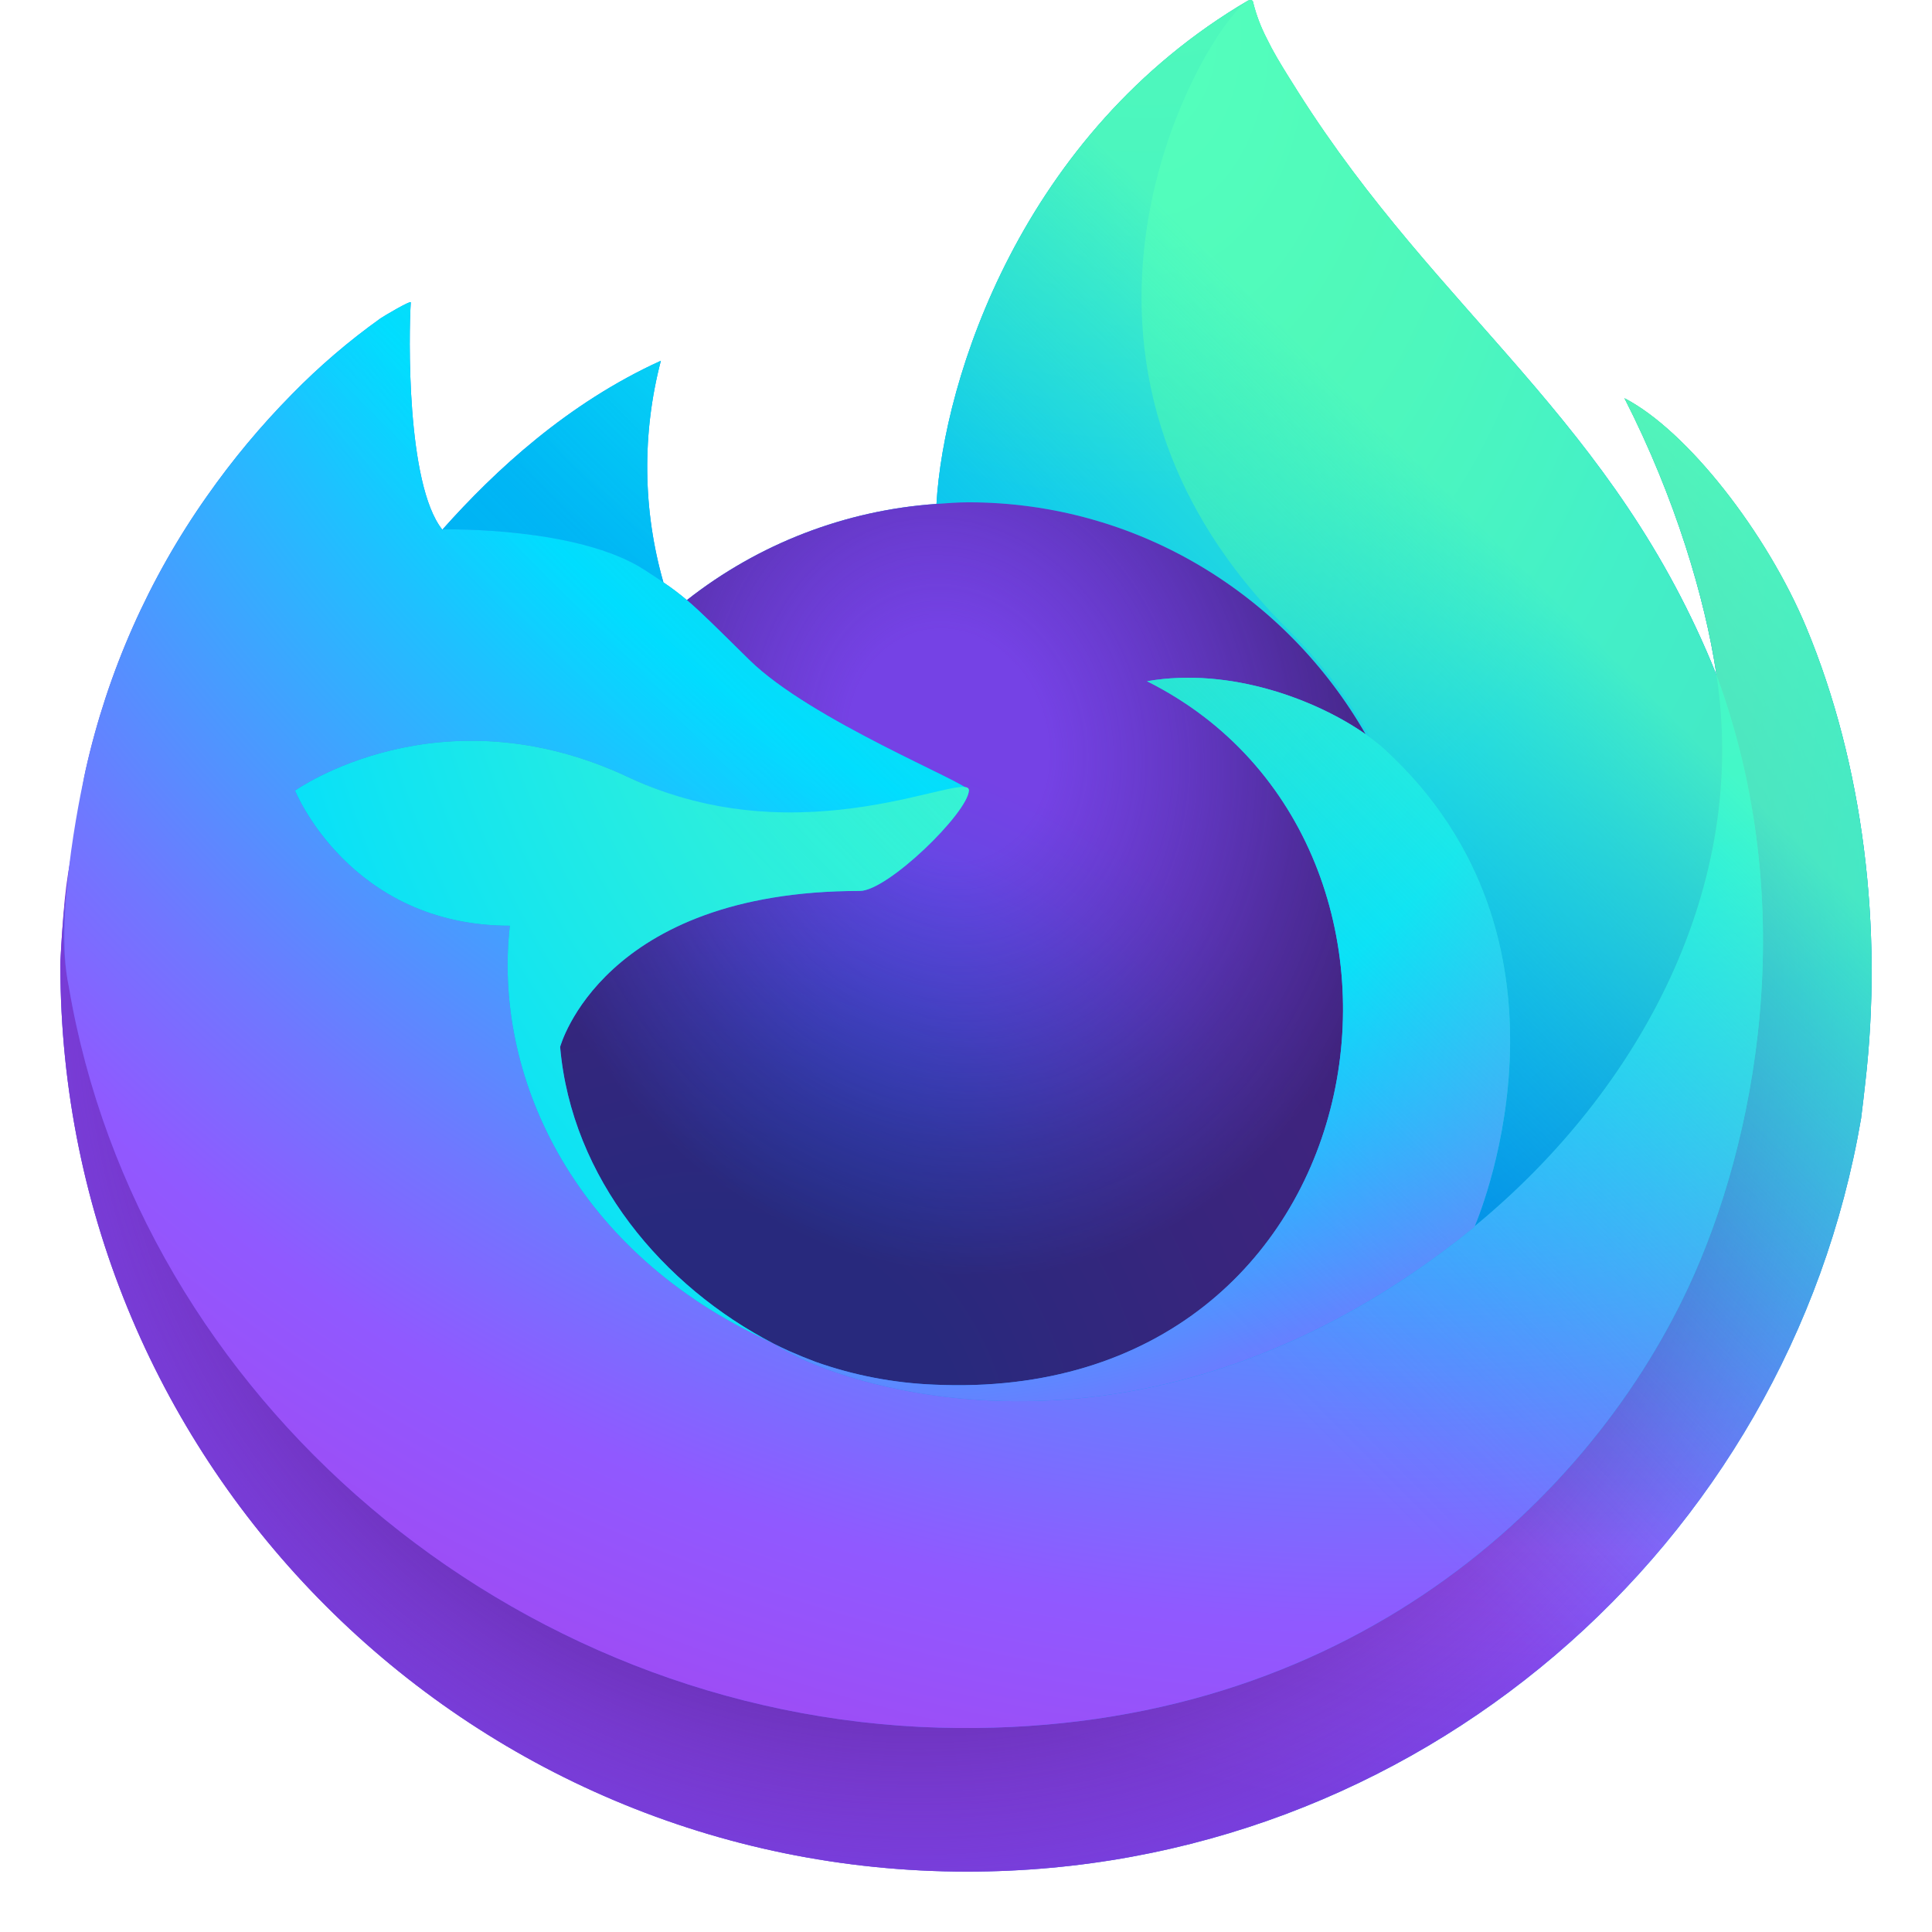
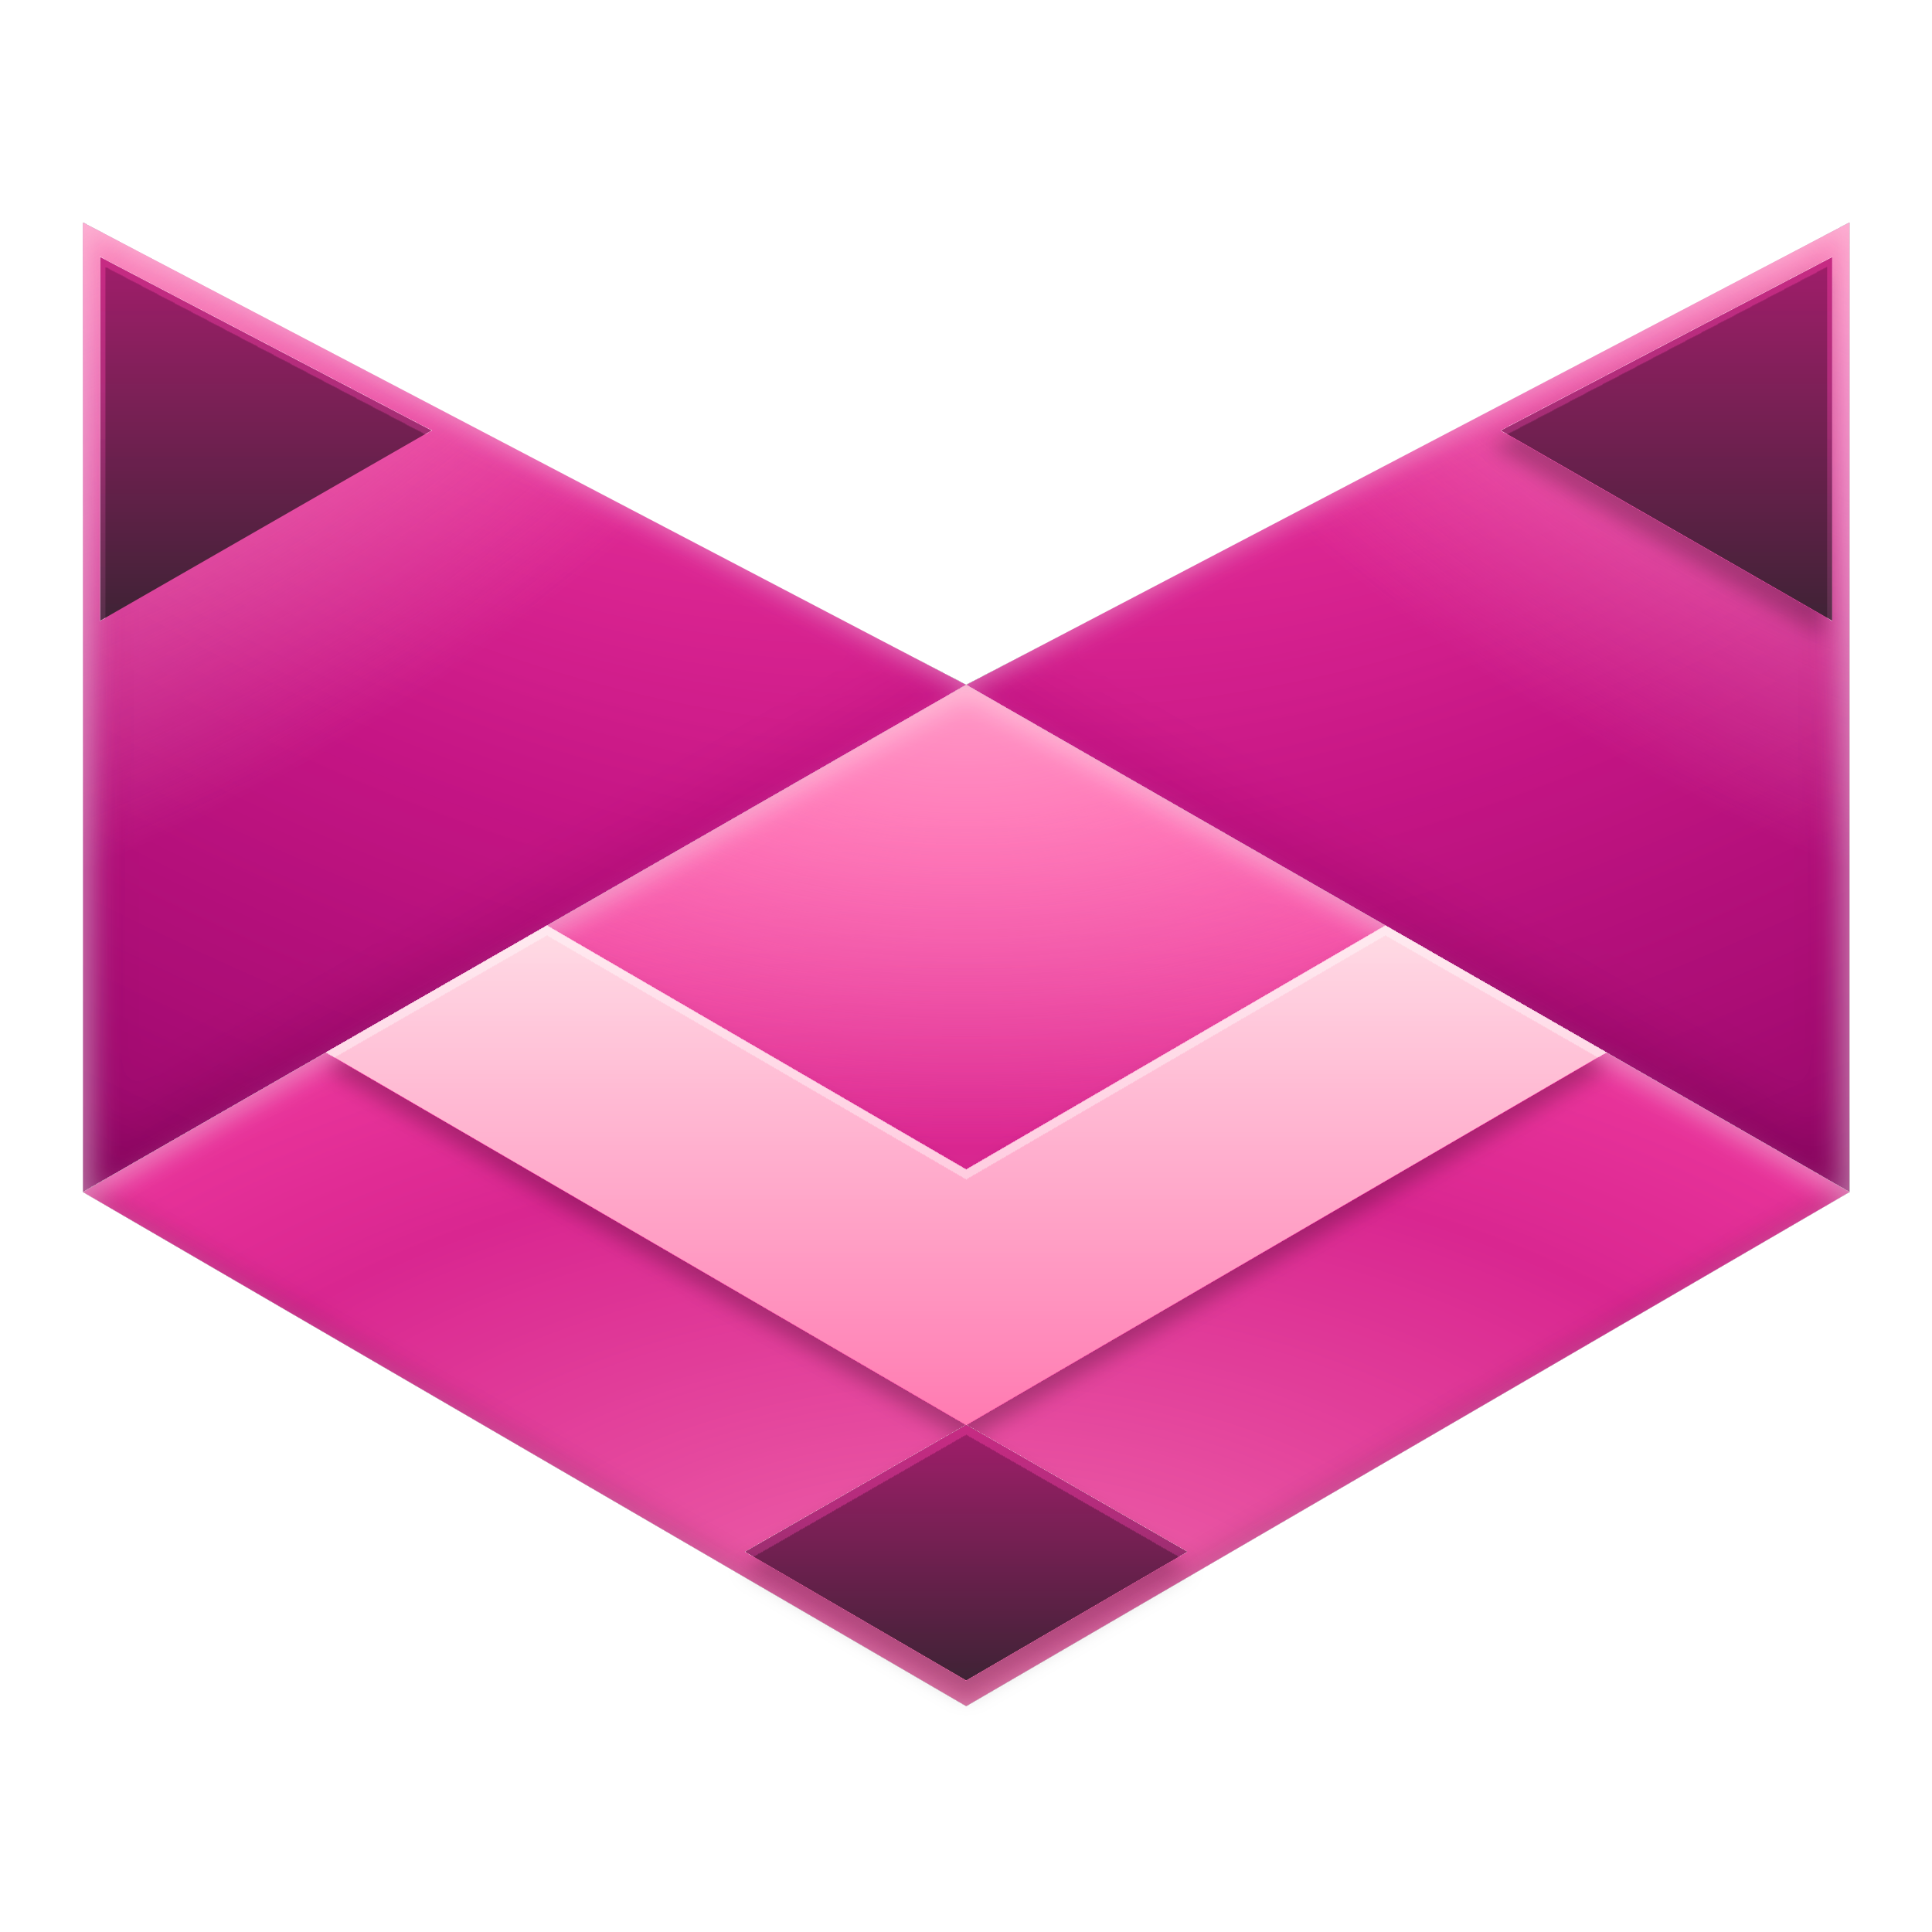
- <svg xmlns="http://www.w3.org/2000/svg" width="512" height="512">
+ <svg xmlns="http://www.w3.org/2000/svg" width="512" height="512" viewBox="0 0 512 512" fill="none">
  <defs>
-     <radialGradient id="h" cx="-9235.977" cy="-9835.981" r="118.081" gradientTransform="matrix(6.201 0 0 6.2 57644.994 60908.8)" gradientUnits="userSpaceOnUse">
-       <stop offset=".126" stop-color="#3fe1b0" />
-       <stop offset=".429" stop-color="#0df" />
-       <stop offset=".479" stop-color="#1ec1ff" />
-       <stop offset=".624" stop-color="#7077ff" />
-       <stop offset=".69" stop-color="#9059ff" />
-       <stop offset=".904" stop-color="#b833e1" />
-     </radialGradient>
-     <radialGradient id="b" cx="-9227.187" cy="-9815.121" r="80.797" gradientTransform="matrix(6.201 0 0 6.2 57644.994 60908.8)" gradientUnits="userSpaceOnUse">
-       <stop offset=".108" stop-color="#3fe1b0" />
-       <stop offset=".122" stop-color="#3bdcb3" />
-       <stop offset=".254" stop-color="#1bb3d3" />
-       <stop offset=".358" stop-color="#0799e6" />
-       <stop offset=".42" stop-color="#0090ed" />
-       <stop offset=".487" stop-color="#2482f1" />
-       <stop offset=".64" stop-color="#7165fb" />
-       <stop offset=".71" stop-color="#9059ff" />
-       <stop offset=".795" stop-color="#7d49ed" />
-       <stop offset=".86" stop-color="#7542e5" />
-     </radialGradient>
-     <radialGradient id="d" cx="-9246.97" cy="-9833.457" r="58.534" gradientTransform="matrix(6.201 0 0 6.2 57644.994 60908.8)" gradientUnits="userSpaceOnUse">
-       <stop offset=".132" stop-color="#3fe1b0" />
-       <stop offset=".289" stop-color="#28d0c8" />
-       <stop offset=".526" stop-color="#00b3f4" />
-     </radialGradient>
-     <radialGradient id="e" cx="-9265.648" cy="-9760.984" r="38.471" gradientTransform="matrix(6.201 0 0 6.2 57644.994 60908.8)" gradientUnits="userSpaceOnUse">
-       <stop offset=".287" stop-color="#0060df" />
-       <stop offset=".417" stop-color="#2357e1" />
-       <stop offset=".604" stop-color="#4f4ce3" />
-       <stop offset=".748" stop-color="#6b45e4" />
-       <stop offset=".833" stop-color="#7542e5" />
-     </radialGradient>
-     <radialGradient id="f" cx="-9255.62" cy="-9791.546" r="20.397" gradientTransform="matrix(6.027 -1.458 1.708 7.059 72758.651 55821.181)" gradientUnits="userSpaceOnUse">
-       <stop offset=".206" stop-color="#45278d" stop-opacity="0" />
-       <stop offset=".251" stop-color="#44268a" stop-opacity=".055" />
-       <stop offset=".725" stop-color="#371f6f" stop-opacity=".591" />
-       <stop offset=".956" stop-color="#321c64" stop-opacity=".8" />
-     </radialGradient>
-     <radialGradient id="g" cx="-9257.731" cy="-9818.427" r="27.676" gradientTransform="matrix(6.201 0 0 6.2 57644.994 60908.8)" gradientUnits="userSpaceOnUse">
-       <stop offset="0" stop-color="#0df" />
-       <stop offset=".235" stop-color="#00d6fd" />
-       <stop offset=".572" stop-color="#00c3f8" />
-       <stop offset=".792" stop-color="#00b3f4" />
-     </radialGradient>
-     <radialGradient id="c" cx="-9256.711" cy="-9782.089" r="80.797" gradientTransform="matrix(6.201 0 0 6.2 57644.994 60908.8)" gradientUnits="userSpaceOnUse">
-       <stop offset=".3" stop-color="#45278d" />
-       <stop offset=".341" stop-color="#562896" stop-opacity=".787" />
-       <stop offset=".43" stop-color="#782aa9" stop-opacity=".364" />
-       <stop offset=".495" stop-color="#8d2bb5" stop-opacity=".1" />
-       <stop offset=".53" stop-color="#952bb9" stop-opacity="0" />
-     </radialGradient>
-     <radialGradient id="i" cx="-9247.165" cy="-9822.859" r="86.499" gradientTransform="matrix(.649 6.166 -4.046 .426 -33440.427 61207.861)" gradientUnits="userSpaceOnUse">
-       <stop offset="0" stop-color="#54ffbd" />
-       <stop offset=".095" stop-color="#4cf3b8" />
-       <stop offset=".197" stop-color="#3fe1b0" />
-       <stop offset=".257" stop-color="#33d8bd" />
-       <stop offset=".369" stop-color="#12c0e1" />
-       <stop offset=".423" stop-color="#00b3f4" />
-       <stop offset=".737" stop-color="#0060df" />
-     </radialGradient>
-     <radialGradient id="j" cx="-9258.383" cy="-9808.176" r="73.72" gradientTransform="matrix(6.201 0 0 6.2 57644.994 60908.8)" gradientUnits="userSpaceOnUse">
-       <stop offset=".137" stop-color="#3fe1b0" />
-       <stop offset=".435" stop-color="#0df" />
-       <stop offset=".484" stop-color="#1ec1ff" />
-       <stop offset=".622" stop-color="#7077ff" />
-       <stop offset=".685" stop-color="#9059ff" />
-     </radialGradient>
-     <radialGradient id="k" cx="-9238.923" cy="-9803.861" r="80.686" gradientTransform="matrix(6.201 0 0 6.2 57644.994 60908.8)" gradientUnits="userSpaceOnUse">
-       <stop offset=".094" stop-color="#54ffbd" />
-       <stop offset=".242" stop-color="#41f7cc" />
-       <stop offset=".543" stop-color="#0fe3f3" />
-       <stop offset=".626" stop-color="#0df" />
-     </radialGradient>
-     <linearGradient id="a" x1="471.8" y1="127.352" x2="55.983" y2="389.284" gradientUnits="userSpaceOnUse">
-       <stop offset="0" stop-color="#3fe1b0" />
-       <stop offset=".406" stop-color="#00b3f4" />
-       <stop offset=".421" stop-color="#03b0f4" />
-       <stop offset=".818" stop-color="#5561e9" />
-       <stop offset="1" stop-color="#7542e5" />
-     </linearGradient>
-     <linearGradient id="l" x1="442.084" y1="74.772" x2="102.645" y2="414.21" gradientUnits="userSpaceOnUse">
-       <stop offset=".167" stop-color="#54ffbd" stop-opacity=".8" />
-       <stop offset=".236" stop-color="#43f8ca" stop-opacity=".639" />
-       <stop offset=".361" stop-color="#27ede1" stop-opacity=".368" />
-       <stop offset=".466" stop-color="#12e4f1" stop-opacity=".169" />
-       <stop offset=".545" stop-color="#05dffb" stop-opacity=".046" />
-       <stop offset=".589" stop-color="#0df" stop-opacity="0" />
-     </linearGradient>
+     <filter id="hueRotate" color-interpolation-filters="sRGB">
+       <feColorMatrix type="hueRotate" values="315" />
+     </filter>
  </defs>
-   <path d="M478.711 166.353c-10.445-25.124-31.6-52.248-48.212-60.821 13.52 26.505 21.345 53.093 24.335 72.936 0 .039.015.136.047.4C427.706 111.135 381.627 83.823 344 24.355c-1.9-3.007-3.805-6.022-5.661-9.2a73.716 73.716 0 01-2.646-4.972A43.7 43.7 0 01332.1.677a.626.626 0 00-.546-.644.818.818 0 00-.451 0c-.034.012-.084.051-.12.065-.053.021-.12.069-.176.1.027-.036.083-.117.1-.136-60.37 35.356-80.85 100.761-82.732 133.484a120.249 120.249 0 00-66.142 25.488 71.355 71.355 0 00-6.225-4.7 111.338 111.338 0 01-.674-58.732c-24.688 11.241-43.89 29.01-57.85 44.7h-.111c-9.527-12.067-8.855-51.873-8.312-60.184-.114-.515-7.107 3.63-8.023 4.255a175.073 175.073 0 00-23.486 20.12 210.478 210.478 0 00-22.442 26.913c0 .012-.007.026-.011.038 0-.013.007-.026.011-.038a202.838 202.838 0 00-32.247 72.805c-.115.521-.212 1.061-.324 1.586-.452 2.116-2.08 12.7-2.365 15-.022.177-.032.347-.053.524a229.066 229.066 0 00-3.9 33.157c0 .41-.025.816-.025 1.227C16 388.418 123.6 496 256.324 496c118.865 0 217.56-86.288 236.882-199.63.407-3.076.733-6.168 1.092-9.271 4.777-41.21-.53-84.525-15.587-120.746zM201.716 354.447c1.124.537 2.18 1.124 3.334 1.639.048.033.114.07.163.1a126.191 126.191 0 01-3.497-1.739zm55.053-144.93zm198.131-30.59l-.032-.233c.012.085.027.174.04.259z" fill="url(#a)" />
-   <path d="M478.711 166.353c-10.445-25.124-31.6-52.248-48.212-60.821 13.52 26.505 21.345 53.093 24.335 72.936 0-.058.011.048.036.226.012.085.027.174.04.259 22.675 61.47 10.322 123.978-7.479 162.175-27.539 59.1-94.215 119.67-198.576 116.716C136.1 454.651 36.766 370.988 18.223 261.41c-3.379-17.28 0-26.054 1.7-40.084-2.071 10.816-2.86 13.94-3.9 33.157 0 .41-.025.816-.025 1.227C16 388.418 123.6 496 256.324 496c118.865 0 217.56-86.288 236.882-199.63.407-3.076.733-6.168 1.092-9.271 4.777-41.21-.53-84.525-15.587-120.746z" fill="url(#b)" />
-   <path d="M478.711 166.353c-10.445-25.124-31.6-52.248-48.212-60.821 13.52 26.505 21.345 53.093 24.335 72.936 0-.058.011.048.036.226.012.085.027.174.04.259 22.675 61.47 10.322 123.978-7.479 162.175-27.539 59.1-94.215 119.67-198.576 116.716C136.1 454.651 36.766 370.988 18.223 261.41c-3.379-17.28 0-26.054 1.7-40.084-2.071 10.816-2.86 13.94-3.9 33.157 0 .41-.025.816-.025 1.227C16 388.418 123.6 496 256.324 496c118.865 0 217.56-86.288 236.882-199.63.407-3.076.733-6.168 1.092-9.271 4.777-41.21-.53-84.525-15.587-120.746z" fill="url(#c)" />
-   <path d="M361.922 194.6c.524.368 1 .734 1.493 1.1a130.706 130.706 0 00-22.31-29.112C266.4 91.892 321.516 4.626 330.811.194c.027-.036.083-.117.1-.136-60.37 35.356-80.85 100.761-82.732 133.484 2.8-.194 5.592-.429 8.442-.429 45.051 0 84.289 24.77 105.301 61.487z" fill="url(#d)" />
-   <path d="M256.772 209.514c-.393 5.978-21.514 26.593-28.9 26.593-68.339 0-79.432 41.335-79.432 41.335 3.027 34.81 27.261 63.475 56.611 78.643 1.339.692 2.694 1.317 4.05 1.935a132.768 132.768 0 007.059 2.886 106.743 106.743 0 0031.271 6.031c119.78 5.618 142.986-143.194 56.545-186.408 22.137-3.85 45.115 5.053 57.947 14.067-21.012-36.714-60.25-61.484-105.3-61.484-2.85 0-5.641.235-8.442.429a120.249 120.249 0 00-66.142 25.488c3.664 3.1 7.8 7.244 16.514 15.828 16.302 16.067 58.13 32.705 58.219 34.657z" fill="url(#e)" />
-   <path d="M256.772 209.514c-.393 5.978-21.514 26.593-28.9 26.593-68.339 0-79.432 41.335-79.432 41.335 3.027 34.81 27.261 63.475 56.611 78.643 1.339.692 2.694 1.317 4.05 1.935a132.768 132.768 0 007.059 2.886 106.743 106.743 0 0031.271 6.031c119.78 5.618 142.986-143.194 56.545-186.408 22.137-3.85 45.115 5.053 57.947 14.067-21.012-36.714-60.25-61.484-105.3-61.484-2.85 0-5.641.235-8.442.429a120.249 120.249 0 00-66.142 25.488c3.664 3.1 7.8 7.244 16.514 15.828 16.302 16.067 58.13 32.705 58.219 34.657z" fill="url(#f)" />
-   <path d="M170.829 151.036a244.042 244.042 0 014.981 3.3 111.338 111.338 0 01-.674-58.732c-24.688 11.241-43.89 29.01-57.85 44.7 1.155-.033 36.014-.66 53.543 10.732z" fill="url(#g)" />
-   <path d="M18.223 261.41C36.766 370.988 136.1 454.651 248.855 457.844c104.361 2.954 171.037-57.62 198.576-116.716 17.8-38.2 30.154-100.7 7.479-162.175l-.008-.026-.032-.233c-.025-.178-.04-.284-.036-.226 0 .039.015.136.047.4 8.524 55.661-19.79 109.584-64.051 146.044l-.133.313c-86.245 70.223-168.774 42.368-185.484 30.966a144.108 144.108 0 01-3.5-1.743c-50.282-24.029-71.054-69.838-66.6-109.124-42.457 0-56.934-35.809-56.934-35.809s38.119-27.179 88.358-3.541c46.53 21.893 90.228 3.543 90.233 3.541-.089-1.952-41.917-18.59-58.223-34.656-8.713-8.584-12.85-12.723-16.514-15.828a71.355 71.355 0 00-6.225-4.7 282.929 282.929 0 00-4.981-3.3c-17.528-11.392-52.388-10.765-53.543-10.735h-.111c-9.527-12.067-8.855-51.873-8.312-60.184-.114-.515-7.107 3.63-8.023 4.255a175.073 175.073 0 00-23.486 20.12 210.478 210.478 0 00-22.442 26.919c0 .012-.007.026-.011.038 0-.013.007-.026.011-.038a202.838 202.838 0 00-32.247 72.805c-.115.521-8.65 37.842-4.44 57.199z" fill="url(#h)" />
-   <path d="M341.105 166.587a130.706 130.706 0 0122.31 29.112c1.323.994 2.559 1.985 3.608 2.952 54.482 50.2 25.936 121.2 23.807 126.26 44.261-36.46 72.575-90.383 64.051-146.044C427.706 111.135 381.627 83.823 344 24.355c-1.9-3.007-3.805-6.022-5.661-9.2a73.716 73.716 0 01-2.646-4.972A43.7 43.7 0 01332.1.677a.626.626 0 00-.546-.644.818.818 0 00-.451 0c-.034.012-.084.051-.12.065-.053.021-.12.069-.176.1-9.291 4.428-64.407 91.694 10.298 166.389z" fill="url(#i)" />
-   <path d="M367.023 198.651c-1.049-.967-2.285-1.958-3.608-2.952-.489-.368-.969-.734-1.493-1.1-12.832-9.014-35.81-17.917-57.947-14.067 86.441 43.214 63.235 192.026-56.545 186.408a106.743 106.743 0 01-31.271-6.031 134.51 134.51 0 01-7.059-2.886c-1.356-.618-2.711-1.243-4.05-1.935.048.033.114.07.163.1 16.71 11.4 99.239 39.257 185.484-30.966l.133-.313c2.129-5.054 30.675-76.057-23.807-126.258z" fill="url(#j)" />
-   <path d="M148.439 277.443s11.093-41.335 79.432-41.335c7.388 0 28.509-20.615 28.9-26.593s-43.7 18.352-90.233-3.541c-50.239-23.638-88.358 3.541-88.358 3.541s14.477 35.809 56.934 35.809c-4.453 39.286 16.319 85.1 66.6 109.124 1.124.537 2.18 1.124 3.334 1.639-29.348-15.169-53.582-43.834-56.609-78.644z" fill="url(#k)" />
-   <path d="M478.711 166.353c-10.445-25.124-31.6-52.248-48.212-60.821 13.52 26.505 21.345 53.093 24.335 72.936 0 .039.015.136.047.4C427.706 111.135 381.627 83.823 344 24.355c-1.9-3.007-3.805-6.022-5.661-9.2a73.716 73.716 0 01-2.646-4.972A43.7 43.7 0 01332.1.677a.626.626 0 00-.546-.644.818.818 0 00-.451 0c-.034.012-.084.051-.12.065-.053.021-.12.069-.176.1.027-.036.083-.117.1-.136-60.37 35.356-80.85 100.761-82.732 133.484 2.8-.194 5.592-.429 8.442-.429 45.053 0 84.291 24.77 105.3 61.484-12.832-9.014-35.81-17.917-57.947-14.067 86.441 43.214 63.235 192.026-56.545 186.408a106.743 106.743 0 01-31.271-6.031 134.51 134.51 0 01-7.059-2.886c-1.356-.618-2.711-1.243-4.05-1.935.048.033.114.07.163.1a144.108 144.108 0 01-3.5-1.743c1.124.537 2.18 1.124 3.334 1.639-29.35-15.168-53.584-43.833-56.611-78.643 0 0 11.093-41.335 79.432-41.335 7.388 0 28.509-20.615 28.9-26.593-.089-1.952-41.917-18.59-58.223-34.656-8.713-8.584-12.85-12.723-16.514-15.828a71.355 71.355 0 00-6.225-4.7 111.338 111.338 0 01-.674-58.732c-24.688 11.241-43.89 29.01-57.85 44.7h-.111c-9.527-12.067-8.855-51.873-8.312-60.184-.114-.515-7.107 3.63-8.023 4.255a175.073 175.073 0 00-23.486 20.12 210.478 210.478 0 00-22.435 26.916c0 .012-.007.026-.011.038 0-.013.007-.026.011-.038a202.838 202.838 0 00-32.247 72.805c-.115.521-.212 1.061-.324 1.586-.452 2.116-2.486 12.853-2.77 15.156-.022.177.021-.176 0 0a279.565 279.565 0 00-3.544 33.53c0 .41-.025.816-.025 1.227C16 388.418 123.6 496 256.324 496c118.865 0 217.56-86.288 236.882-199.63.407-3.076.733-6.168 1.092-9.271 4.777-41.21-.53-84.525-15.587-120.746zm-23.841 12.341c.012.085.027.174.04.259l-.008-.026-.032-.233z" fill="url(#l)" />
+   <g filter="url(#hueRotate)">
+     <g filter="url(#filter0_ii_639_150)">
+       <path d="M22 59L256.055 181.513L22 315.912V59Z" fill="url(#paint0_radial_639_150)" />
+       <path d="M22 59L256.055 181.513L22 315.912V59Z" fill="url(#paint1_radial_639_150)" />
+     </g>
+     <g filter="url(#filter1_ii_639_150)">
+       <path d="M490.11 59L256.055 181.513L490.11 315.912V59Z" fill="url(#paint2_radial_639_150)" />
+       <path d="M490.11 59L256.055 181.513L490.11 315.912V59Z" fill="url(#paint3_radial_639_150)" />
+     </g>
+     <g filter="url(#filter2_i_639_150)">
+       <path d="M26.571 68.143L114.342 114.085L26.571 164.485V68.143Z" fill="url(#paint4_linear_639_150)" />
+     </g>
+     <g filter="url(#filter3_di_639_150)">
+       <path d="M485.539 68.143L397.768 114.085L485.539 164.485V68.143Z" fill="url(#paint5_linear_639_150)" />
+     </g>
+     <g filter="url(#filter4_ii_639_150)">
+       <path d="M256.055 181.513L22 315.912L256.055 452.139L490.11 315.912L256.055 181.513Z" fill="url(#paint6_radial_639_150)" />
+       <path d="M256.055 181.513L22 315.912L256.055 452.139L490.11 315.912L256.055 181.513Z" fill="url(#paint7_radial_639_150)" />
+     </g>
+     <g filter="url(#filter5_di_639_150)">
+       <path fill-rule="evenodd" clip-rule="evenodd" d="M367.153 245.307L256.056 309.969L144.959 245.307L86.445 278.906L256.056 377.625L425.666 278.907L367.153 245.307Z" fill="url(#paint8_linear_639_150)" />
+     </g>
+     <g filter="url(#filter6_di_639_150)">
+       <path d="M256.055 377.625L197.541 411.225L256.055 445.282L314.569 411.225L256.055 377.625Z" fill="#412B23" />
+       <path d="M256.055 377.625L197.541 411.225L256.055 445.282L314.569 411.225L256.055 377.625Z" fill="url(#paint9_linear_639_150)" />
+     </g>
+     <defs>
+       <filter id="filter0_ii_639_150" x="22" y="49.4" width="236.798" height="269.255" filterUnits="userSpaceOnUse" color-interpolation-filters="sRGB">
+         <feFlood flood-opacity="0" result="BackgroundImageFix" />
+         <feBlend mode="normal" in="SourceGraphic" in2="BackgroundImageFix" result="shape" />
+         <feColorMatrix in="SourceAlpha" type="matrix" values="0 0 0 0 0 0 0 0 0 0 0 0 0 0 0 0 0 0 127 0" result="hardAlpha" />
+         <feOffset dy="-9.6" />
+         <feGaussianBlur stdDeviation="7.909" />
+         <feComposite in2="hardAlpha" operator="arithmetic" k2="-1" k3="1" />
+         <feColorMatrix type="matrix" values="0 0 0 0 0 0 0 0 0 0 0 0 0 0 0 0 0 0 0.25 0" />
+         <feBlend mode="overlay" in2="shape" result="effect1_innerShadow_639_150" />
+         <feColorMatrix in="SourceAlpha" type="matrix" values="0 0 0 0 0 0 0 0 0 0 0 0 0 0 0 0 0 0 127 0" result="hardAlpha" />
+         <feOffset dx="2.743" dy="2.743" />
+         <feGaussianBlur stdDeviation="3.429" />
+         <feComposite in2="hardAlpha" operator="arithmetic" k2="-1" k3="1" />
+         <feColorMatrix type="matrix" values="0 0 0 0 1 0 0 0 0 1 0 0 0 0 1 0 0 0 0.4 0" />
+         <feBlend mode="hard-light" in2="effect1_innerShadow_639_150" result="effect2_innerShadow_639_150" />
+       </filter>
+       <filter id="filter1_ii_639_150" x="253.312" y="49.4" width="236.798" height="269.255" filterUnits="userSpaceOnUse" color-interpolation-filters="sRGB">
+         <feFlood flood-opacity="0" result="BackgroundImageFix" />
+         <feBlend mode="normal" in="SourceGraphic" in2="BackgroundImageFix" result="shape" />
+         <feColorMatrix in="SourceAlpha" type="matrix" values="0 0 0 0 0 0 0 0 0 0 0 0 0 0 0 0 0 0 127 0" result="hardAlpha" />
+         <feOffset dy="-9.6" />
+         <feGaussianBlur stdDeviation="7.909" />
+         <feComposite in2="hardAlpha" operator="arithmetic" k2="-1" k3="1" />
+         <feColorMatrix type="matrix" values="0 0 0 0 0 0 0 0 0 0 0 0 0 0 0 0 0 0 0.25 0" />
+         <feBlend mode="overlay" in2="shape" result="effect1_innerShadow_639_150" />
+         <feColorMatrix in="SourceAlpha" type="matrix" values="0 0 0 0 0 0 0 0 0 0 0 0 0 0 0 0 0 0 127 0" result="hardAlpha" />
+         <feOffset dx="-2.743" dy="2.743" />
+         <feGaussianBlur stdDeviation="3.429" />
+         <feComposite in2="hardAlpha" operator="arithmetic" k2="-1" k3="1" />
+         <feColorMatrix type="matrix" values="0 0 0 0 1 0 0 0 0 1 0 0 0 0 1 0 0 0 0.4 0" />
+         <feBlend mode="hard-light" in2="effect1_innerShadow_639_150" result="effect2_innerShadow_639_150" />
+       </filter>
+       <filter id="filter2_i_639_150" x="26.571" y="68.143" width="87.77" height="96.342" filterUnits="userSpaceOnUse" color-interpolation-filters="sRGB">
+         <feFlood flood-opacity="0" result="BackgroundImageFix" />
+         <feBlend mode="normal" in="SourceGraphic" in2="BackgroundImageFix" result="shape" />
+         <feColorMatrix in="SourceAlpha" type="matrix" values="0 0 0 0 0 0 0 0 0 0 0 0 0 0 0 0 0 0 127 0" result="hardAlpha" />
+         <feOffset dx="1.371" dy="2.743" />
+         <feComposite in2="hardAlpha" operator="arithmetic" k2="-1" k3="1" />
+         <feColorMatrix type="matrix" values="0 0 0 0 1 0 0 0 0 1 0 0 0 0 1 0 0 0 0.4 0" />
+         <feBlend mode="overlay" in2="shape" result="effect1_innerShadow_639_150" />
+       </filter>
+       <filter id="filter3_di_639_150" x="390.248" y="67.023" width="98.239" height="106.81" filterUnits="userSpaceOnUse" color-interpolation-filters="sRGB">
+         <feFlood flood-opacity="0" result="BackgroundImageFix" />
+         <feColorMatrix in="SourceAlpha" type="matrix" values="0 0 0 0 0 0 0 0 0 0 0 0 0 0 0 0 0 0 127 0" result="hardAlpha" />
+         <feOffset dx="-2.286" dy="4.114" />
+         <feGaussianBlur stdDeviation="2.617" />
+         <feComposite in2="hardAlpha" operator="out" />
+         <feColorMatrix type="matrix" values="0 0 0 0 0 0 0 0 0 0 0 0 0 0 0 0 0 0 0.25 0" />
+         <feBlend mode="normal" in2="BackgroundImageFix" result="effect1_dropShadow_639_150" />
+         <feBlend mode="normal" in="SourceGraphic" in2="effect1_dropShadow_639_150" result="shape" />
+         <feColorMatrix in="SourceAlpha" type="matrix" values="0 0 0 0 0 0 0 0 0 0 0 0 0 0 0 0 0 0 127 0" result="hardAlpha" />
+         <feOffset dx="-1.371" dy="2.743" />
+         <feComposite in2="hardAlpha" operator="arithmetic" k2="-1" k3="1" />
+         <feColorMatrix type="matrix" values="0 0 0 0 1 0 0 0 0 1 0 0 0 0 1 0 0 0 0.4 0" />
+         <feBlend mode="overlay" in2="shape" result="effect2_innerShadow_639_150" />
+       </filter>
+       <filter id="filter4_ii_639_150" x="22" y="178.77" width="468.11" height="276.112" filterUnits="userSpaceOnUse" color-interpolation-filters="sRGB">
+         <feFlood flood-opacity="0" result="BackgroundImageFix" />
+         <feBlend mode="normal" in="SourceGraphic" in2="BackgroundImageFix" result="shape" />
+         <feColorMatrix in="SourceAlpha" type="matrix" values="0 0 0 0 0 0 0 0 0 0 0 0 0 0 0 0 0 0 127 0" result="hardAlpha" />
+         <feOffset dy="-2.743" />
+         <feGaussianBlur stdDeviation="3.429" />
+         <feComposite in2="hardAlpha" operator="arithmetic" k2="-1" k3="1" />
+         <feColorMatrix type="matrix" values="0 0 0 0 0 0 0 0 0 0 0 0 0 0 0 0 0 0 0.15 0" />
+         <feBlend mode="hard-light" in2="shape" result="effect1_innerShadow_639_150" />
+         <feColorMatrix in="SourceAlpha" type="matrix" values="0 0 0 0 0 0 0 0 0 0 0 0 0 0 0 0 0 0 127 0" result="hardAlpha" />
+         <feOffset dy="2.743" />
+         <feGaussianBlur stdDeviation="3.429" />
+         <feComposite in2="hardAlpha" operator="arithmetic" k2="-1" k3="1" />
+         <feColorMatrix type="matrix" values="0 0 0 0 1 0 0 0 0 1 0 0 0 0 1 0 0 0 0.4 0" />
+         <feBlend mode="hard-light" in2="effect1_innerShadow_639_150" result="effect2_innerShadow_639_150" />
+       </filter>
+       <filter id="filter5_di_639_150" x="81.211" y="244.187" width="349.69" height="142.787" filterUnits="userSpaceOnUse" color-interpolation-filters="sRGB">
+         <feFlood flood-opacity="0" result="BackgroundImageFix" />
+         <feColorMatrix in="SourceAlpha" type="matrix" values="0 0 0 0 0 0 0 0 0 0 0 0 0 0 0 0 0 0 127 0" result="hardAlpha" />
+         <feOffset dy="4.114" />
+         <feGaussianBlur stdDeviation="2.617" />
+         <feComposite in2="hardAlpha" operator="out" />
+         <feColorMatrix type="matrix" values="0 0 0 0 0 0 0 0 0 0 0 0 0 0 0 0 0 0 0.25 0" />
+         <feBlend mode="normal" in2="BackgroundImageFix" result="effect1_dropShadow_639_150" />
+         <feBlend mode="normal" in="SourceGraphic" in2="effect1_dropShadow_639_150" result="shape" />
+         <feColorMatrix in="SourceAlpha" type="matrix" values="0 0 0 0 0 0 0 0 0 0 0 0 0 0 0 0 0 0 127 0" result="hardAlpha" />
+         <feOffset dy="2.743" />
+         <feComposite in2="hardAlpha" operator="arithmetic" k2="-1" k3="1" />
+         <feColorMatrix type="matrix" values="0 0 0 0 1 0 0 0 0 1 0 0 0 0 1 0 0 0 0.4 0" />
+         <feBlend mode="overlay" in2="shape" result="effect2_innerShadow_639_150" />
+       </filter>
+       <filter id="filter6_di_639_150" x="192.307" y="376.505" width="127.496" height="78.125" filterUnits="userSpaceOnUse" color-interpolation-filters="sRGB">
+         <feFlood flood-opacity="0" result="BackgroundImageFix" />
+         <feColorMatrix in="SourceAlpha" type="matrix" values="0 0 0 0 0 0 0 0 0 0 0 0 0 0 0 0 0 0 127 0" result="hardAlpha" />
+         <feOffset dy="4.114" />
+         <feGaussianBlur stdDeviation="2.617" />
+         <feComposite in2="hardAlpha" operator="out" />
+         <feColorMatrix type="matrix" values="0 0 0 0 0 0 0 0 0 0 0 0 0 0 0 0 0 0 0.25 0" />
+         <feBlend mode="normal" in2="BackgroundImageFix" result="effect1_dropShadow_639_150" />
+         <feBlend mode="normal" in="SourceGraphic" in2="effect1_dropShadow_639_150" result="shape" />
+         <feColorMatrix in="SourceAlpha" type="matrix" values="0 0 0 0 0 0 0 0 0 0 0 0 0 0 0 0 0 0 127 0" result="hardAlpha" />
+         <feOffset dy="2.743" />
+         <feComposite in2="hardAlpha" operator="arithmetic" k2="-1" k3="1" />
+         <feColorMatrix type="matrix" values="0 0 0 0 1 0 0 0 0 1 0 0 0 0 1 0 0 0 0.4 0" />
+         <feBlend mode="overlay" in2="shape" result="effect2_innerShadow_639_150" />
+       </filter>
+       <radialGradient id="paint0_radial_639_150" cx="0" cy="0" r="1" gradientUnits="userSpaceOnUse" gradientTransform="translate(139.028 59) rotate(114.49) scale(282.31 551.217)">
+         <stop stop-color="#F3442D" />
+         <stop offset="0.5" stop-color="#CE1E15" />
+         <stop offset="1" stop-color="#A50D0D" />
+       </radialGradient>
+       <radialGradient id="paint1_radial_639_150" cx="0" cy="0" r="1" gradientUnits="userSpaceOnUse" gradientTransform="translate(22 59) rotate(57.7669) scale(219.413 408.298)">
+         <stop stop-color="#F9B79B" stop-opacity="0.77" />
+         <stop offset="0.699" stop-color="#F9B79B" stop-opacity="0" />
+       </radialGradient>
+       <radialGradient id="paint2_radial_639_150" cx="0" cy="0" r="1" gradientUnits="userSpaceOnUse" gradientTransform="translate(373.082 59) rotate(66.1858) scale(277.948 542.7)">
+         <stop stop-color="#F3442D" />
+         <stop offset="0.5" stop-color="#CE1E15" />
+         <stop offset="1" stop-color="#A50D0D" />
+       </radialGradient>
+       <radialGradient id="paint3_radial_639_150" cx="0" cy="0" r="1" gradientUnits="userSpaceOnUse" gradientTransform="translate(490.11 59) rotate(122.233) scale(219.413 408.298)">
+         <stop stop-color="#F9B79B" stop-opacity="0.77" />
+         <stop offset="0.699" stop-color="#F9B79B" stop-opacity="0" />
+       </radialGradient>
+       <linearGradient id="paint4_linear_639_150" x1="70.457" y1="68.143" x2="70.457" y2="164.485" gradientUnits="userSpaceOnUse">
+         <stop stop-color="#A32519" />
+         <stop offset="1" stop-color="#412423" />
+       </linearGradient>
+       <linearGradient id="paint5_linear_639_150" x1="441.653" y1="68.143" x2="441.653" y2="164.485" gradientUnits="userSpaceOnUse">
+         <stop stop-color="#A32519" />
+         <stop offset="1" stop-color="#412423" />
+       </linearGradient>
+       <radialGradient id="paint6_radial_639_150" cx="0" cy="0" r="1" gradientUnits="userSpaceOnUse" gradientTransform="translate(256.055 452.139) rotate(-90) scale(270.626 468.11)">
+         <stop stop-color="#EA785E" />
+         <stop offset="0.544" stop-color="#DD3020" />
+         <stop offset="1" stop-color="#FD573A" />
+       </radialGradient>
+       <radialGradient id="paint7_radial_639_150" cx="0" cy="0" r="1" gradientUnits="userSpaceOnUse" gradientTransform="translate(256.055 181.513) rotate(90) scale(270.626 528.158)">
+         <stop stop-color="#F9B79B" stop-opacity="0.77" />
+         <stop offset="0.45" stop-color="#F9B79B" stop-opacity="0" />
+       </radialGradient>
+       <linearGradient id="paint8_linear_639_150" x1="256.055" y1="248.712" x2="256.055" y2="384.483" gradientUnits="userSpaceOnUse">
+         <stop stop-color="#FBDECC" />
+         <stop offset="1" stop-color="#F88359" />
+       </linearGradient>
+       <linearGradient id="paint9_linear_639_150" x1="256.055" y1="377.625" x2="256.055" y2="445.282" gradientUnits="userSpaceOnUse">
+         <stop stop-color="#A32519" />
+         <stop offset="1" stop-color="#412423" />
+       </linearGradient>
+     </defs>
+   </g>
</svg>
